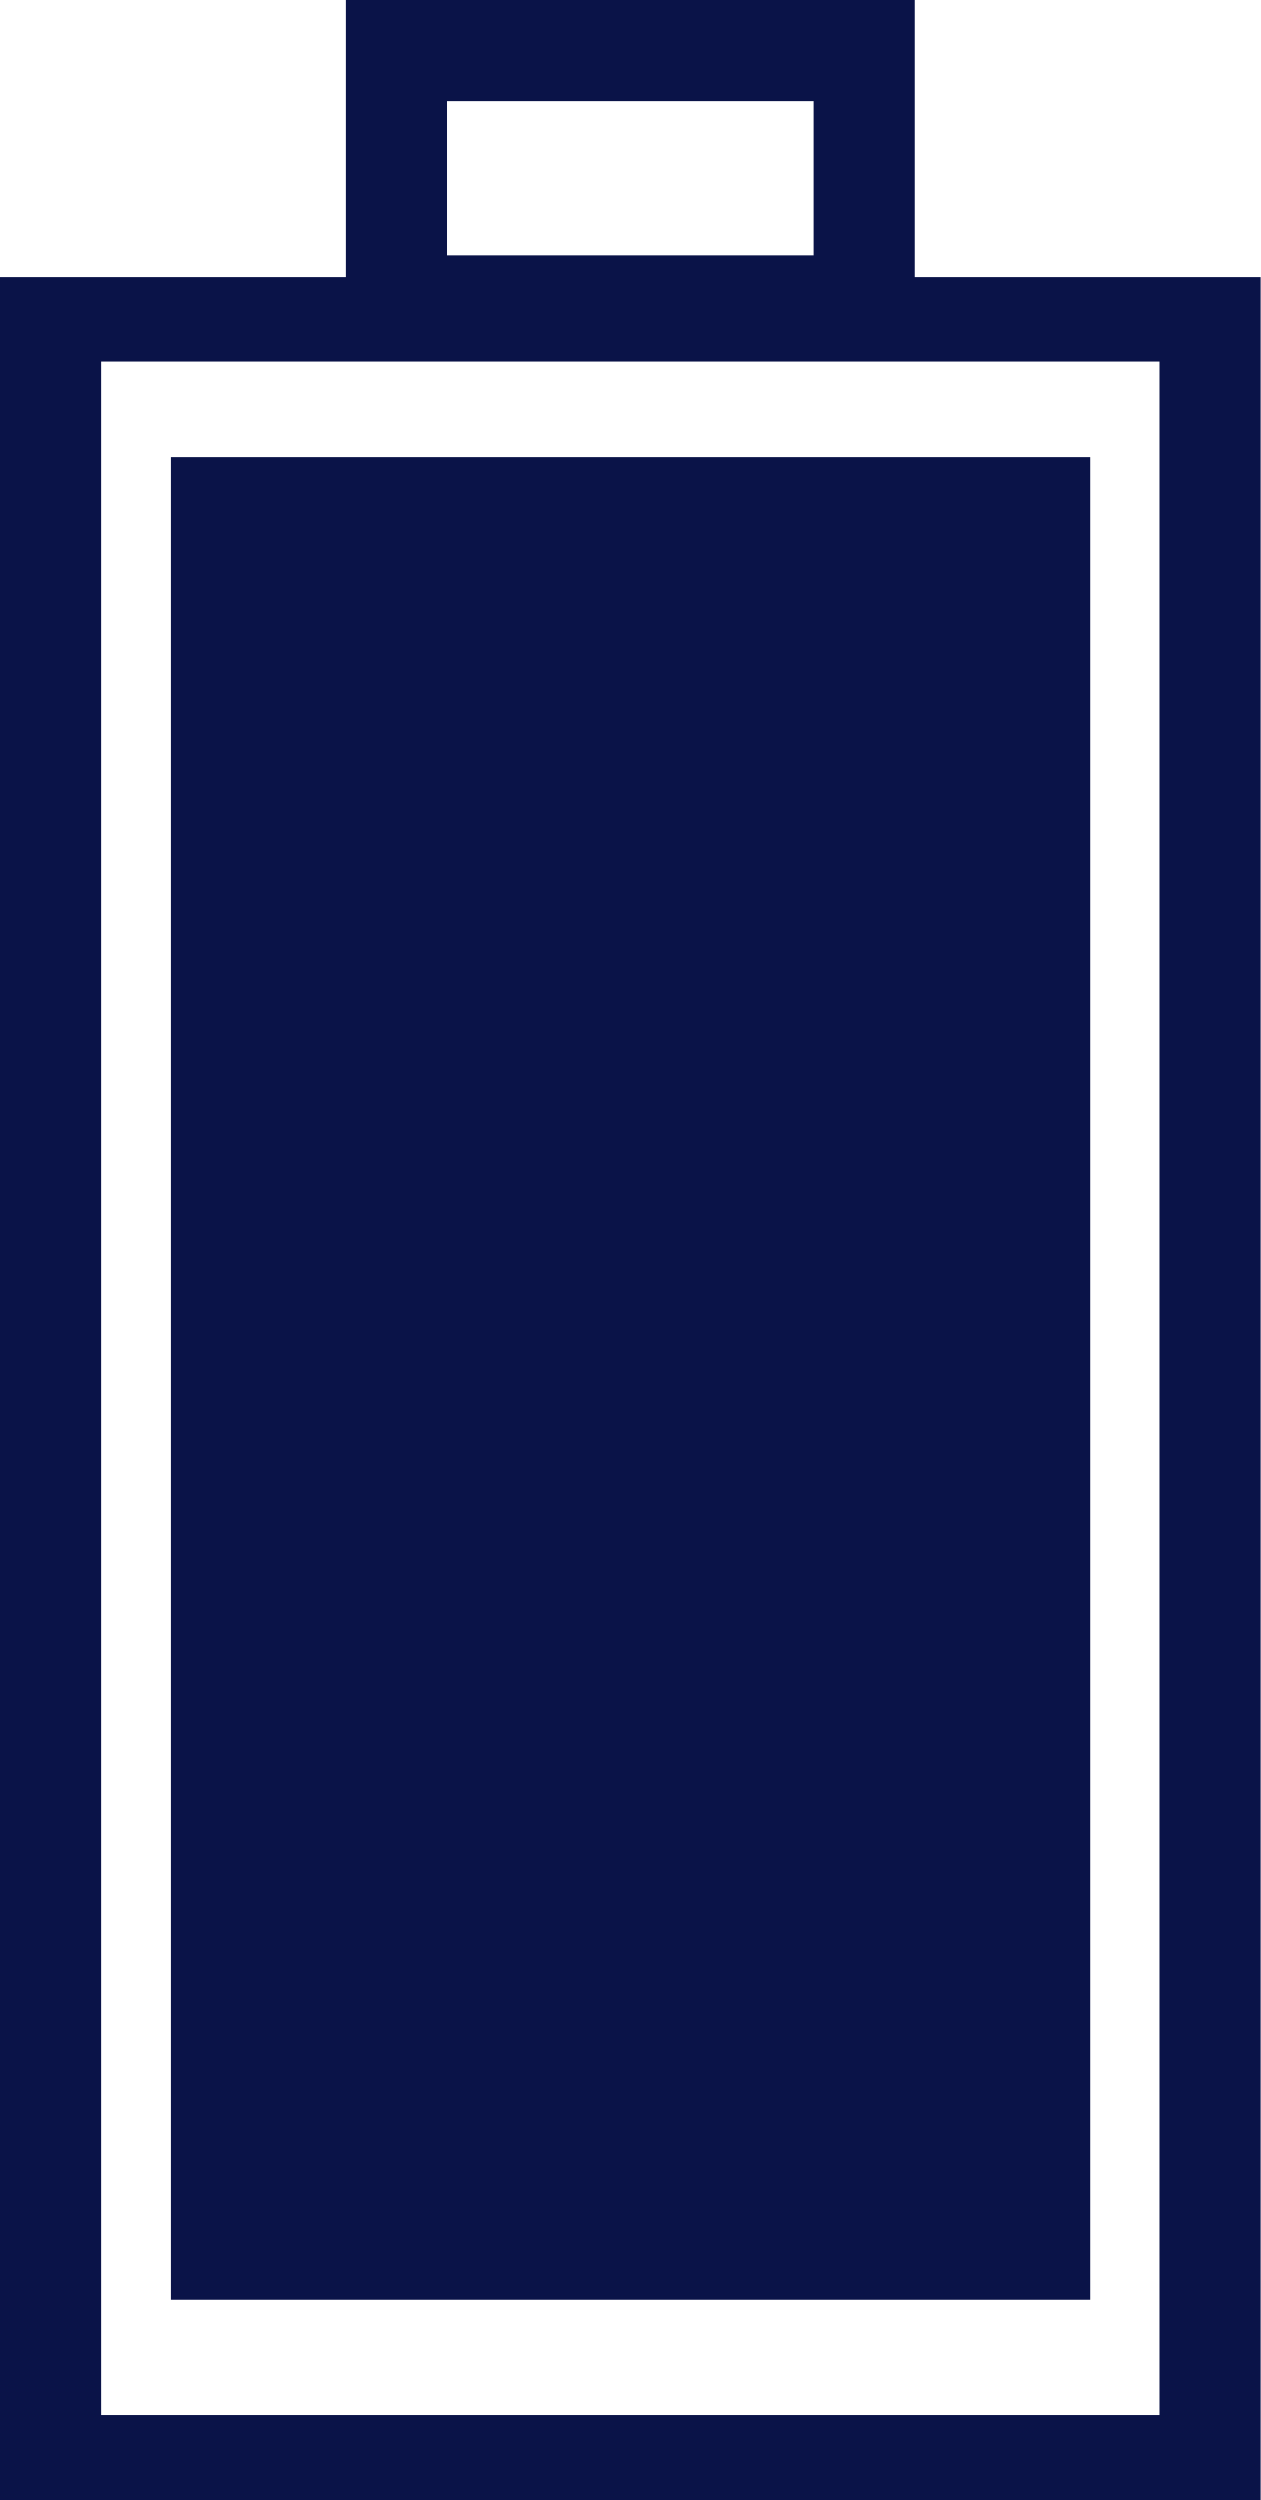
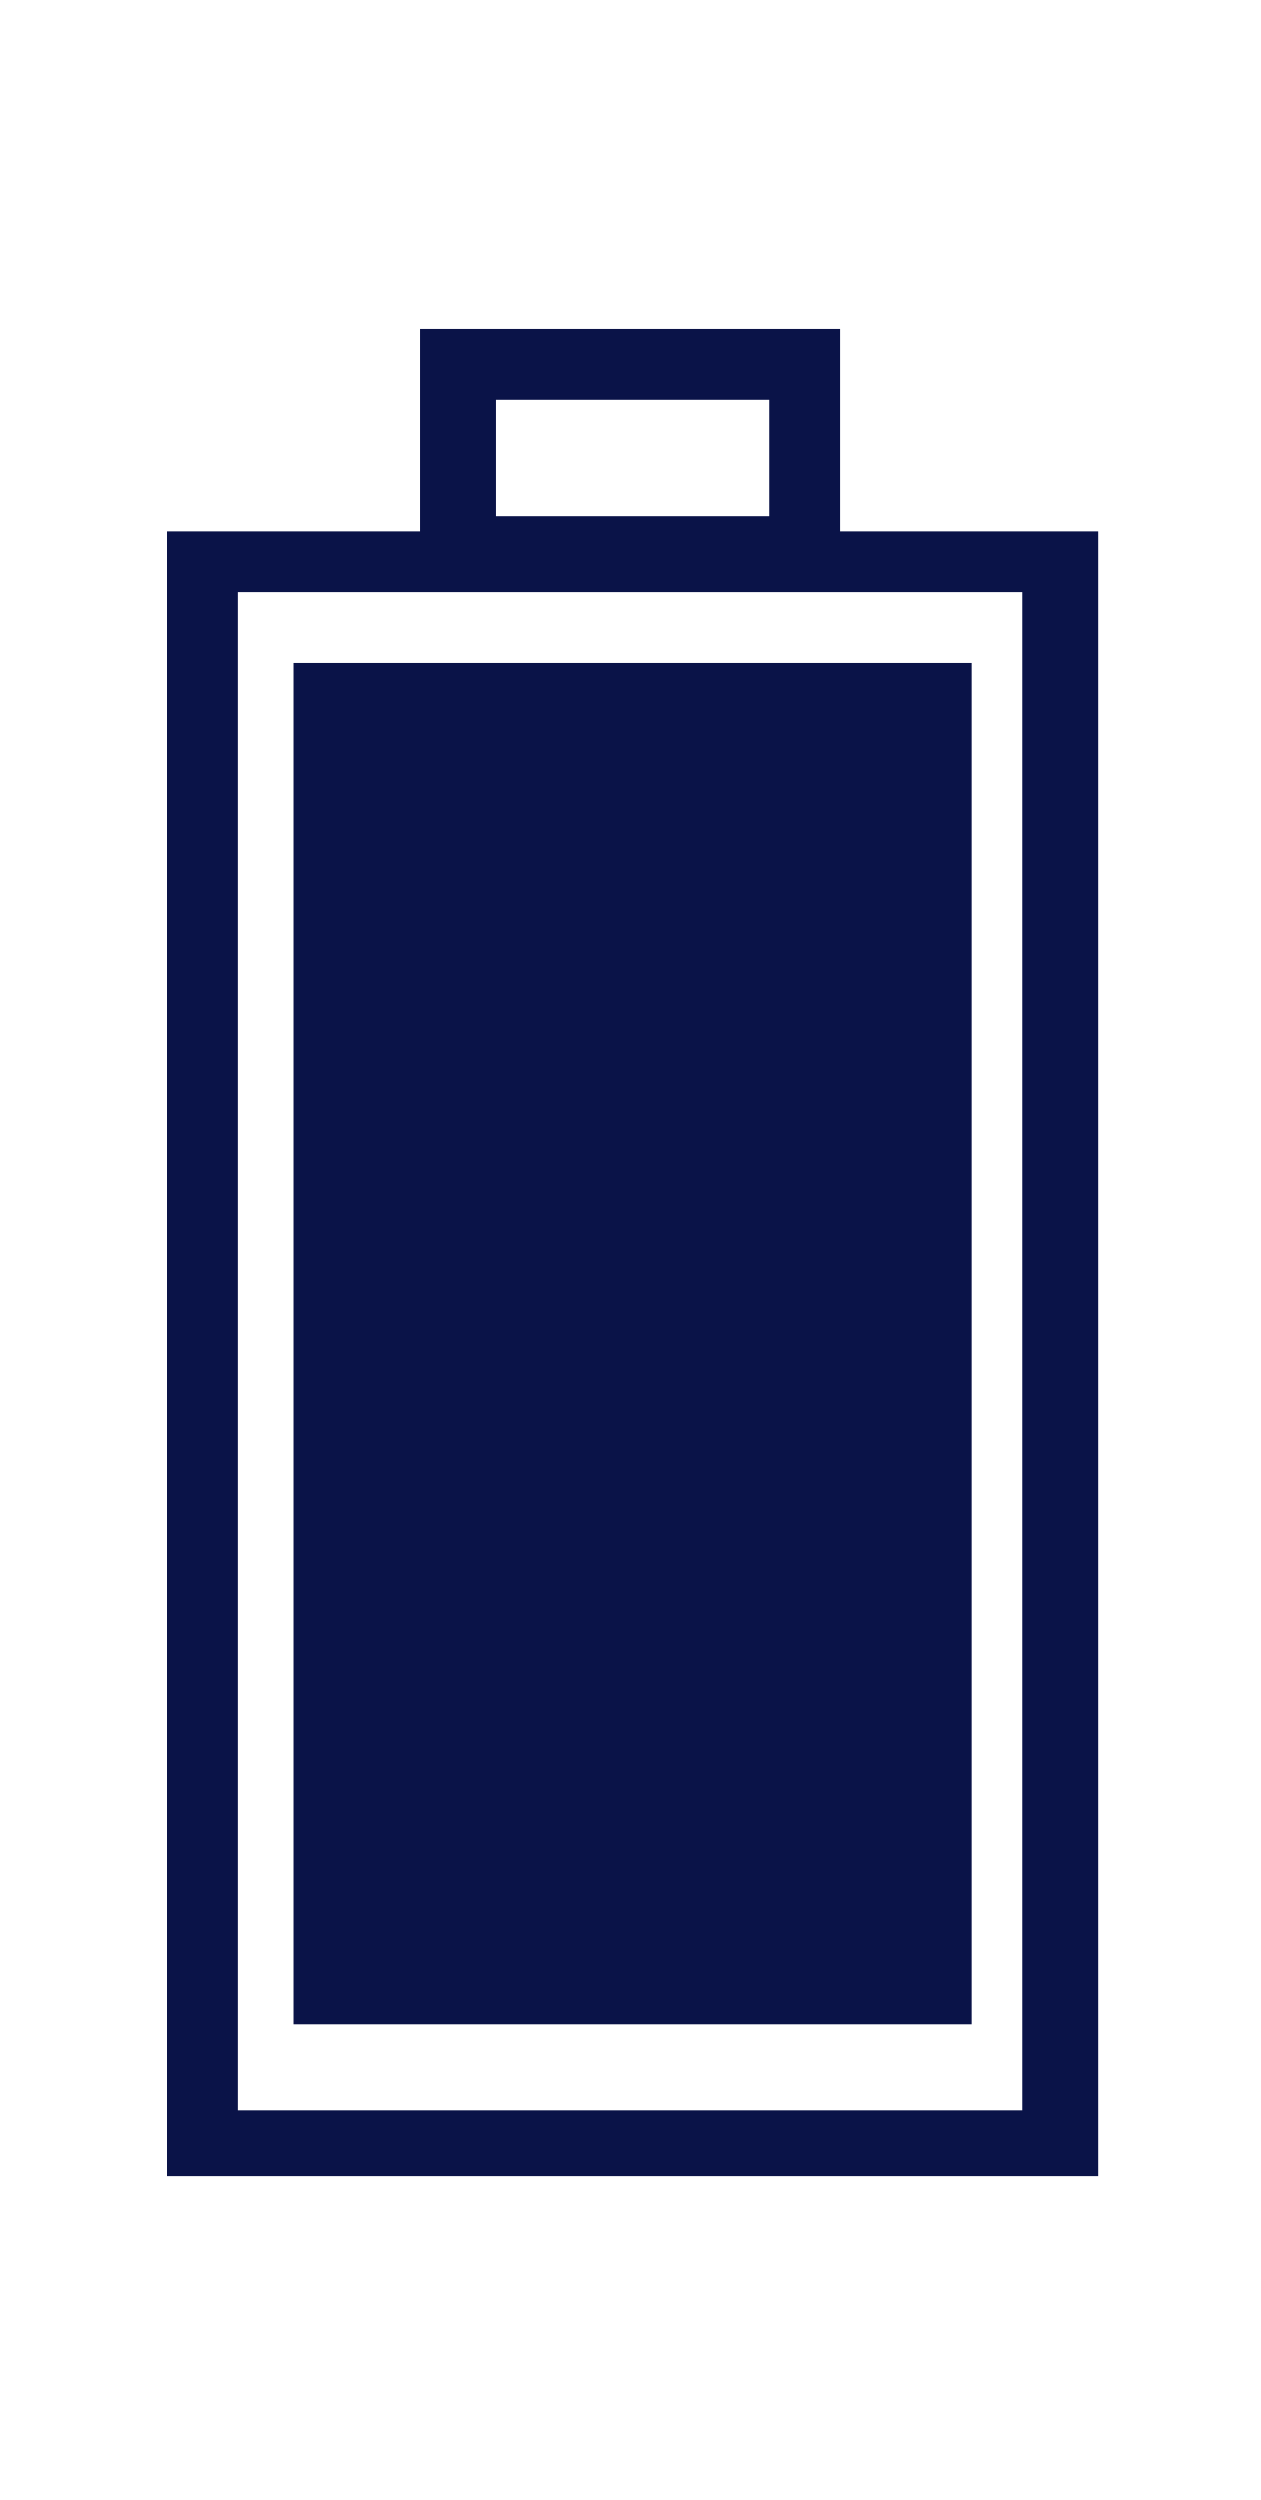
- <svg xmlns="http://www.w3.org/2000/svg" viewBox="0 0 24.93 49.44">
-   <defs>
-     <style>.f{fill:#0a1348;}</style>
-   </defs>
-   <g id="a" />
+ <svg xmlns="http://www.w3.org/2000/svg" version="1.1" id="Calque_1" x="0px" y="0px" viewBox="0 0 24.9 49.4" style="enable-background:new 0 0 24.9 49.4;" xml:space="preserve">
+   <style type="text/css">
+ 	.st0{fill:#0A1348;}
+ </style>
+   <g id="a">
+ </g>
  <g id="b">
    <g id="c">
      <g>
-         <path id="d" class="f" d="M2,7.15H22.93V47.76H2V7.15ZM8.84,2h7.25v3.05h-7.25V2ZM6.84,0V5.48H0V49.44H24.93V5.48h-6.84V0H6.84Z" />
-         <rect id="e" class="f" x="3.38" y="9.04" width="18.18" height="36.44" />
+         <path id="d" class="st0" d="M4.7,11.7h15.5v30H4.7V11.7z M9.8,7.9h5.4v2.3H9.8V7.9z M8.3,6.5v4H3.3V43h18.4V10.5h-5.1v-4H8.3z" />
+         <rect id="e" x="5.8" y="13.1" class="st0" width="13.4" height="26.9" />
      </g>
    </g>
  </g>
</svg>
